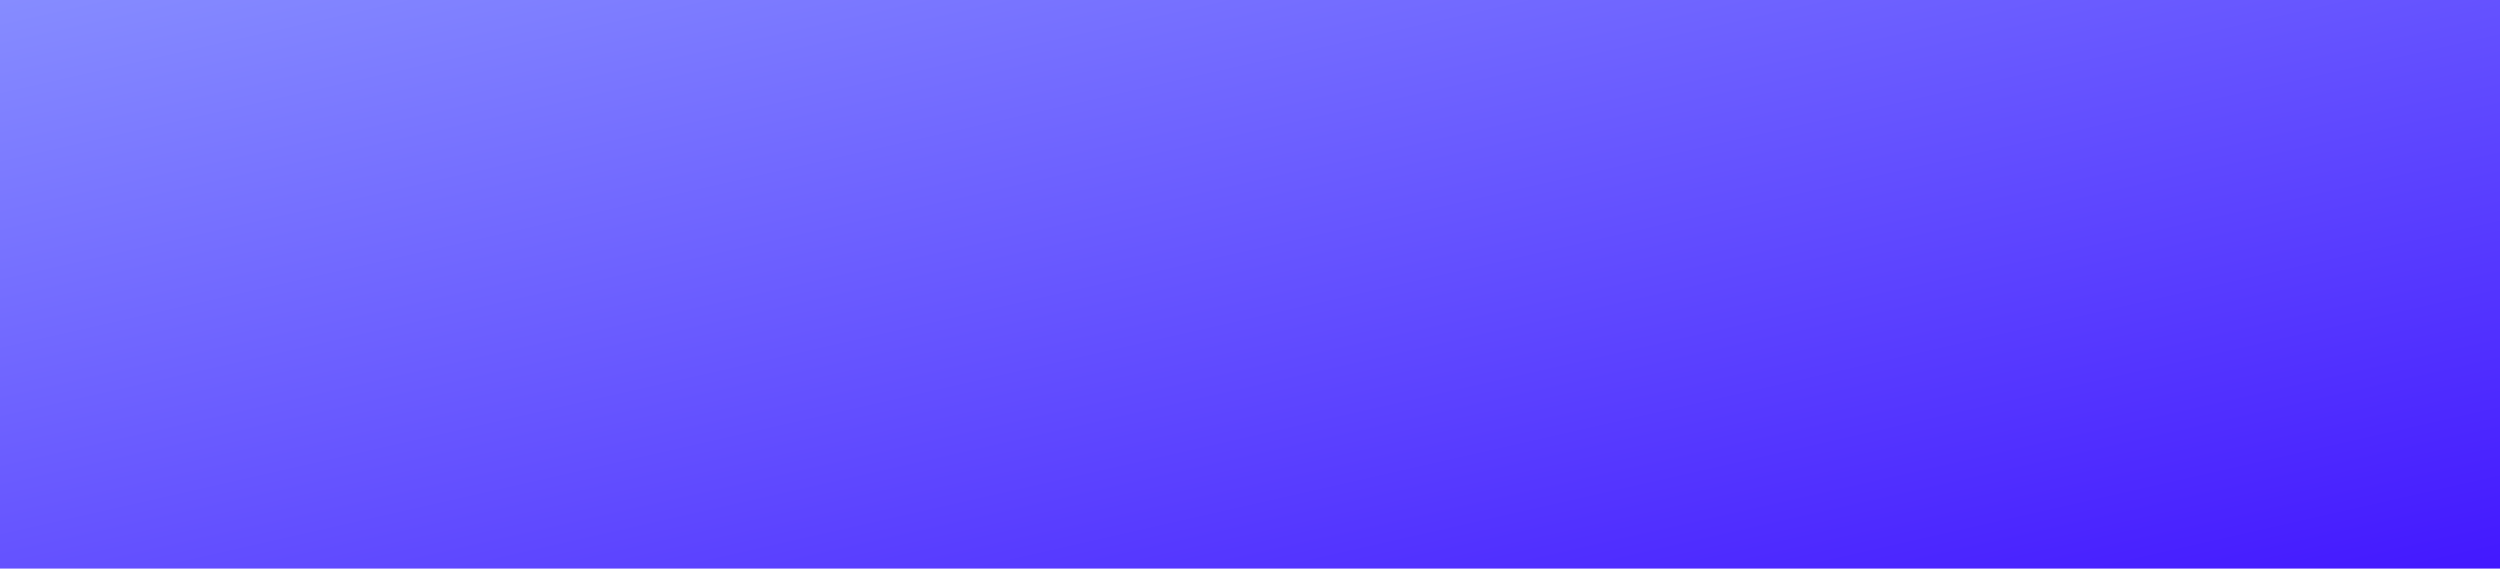
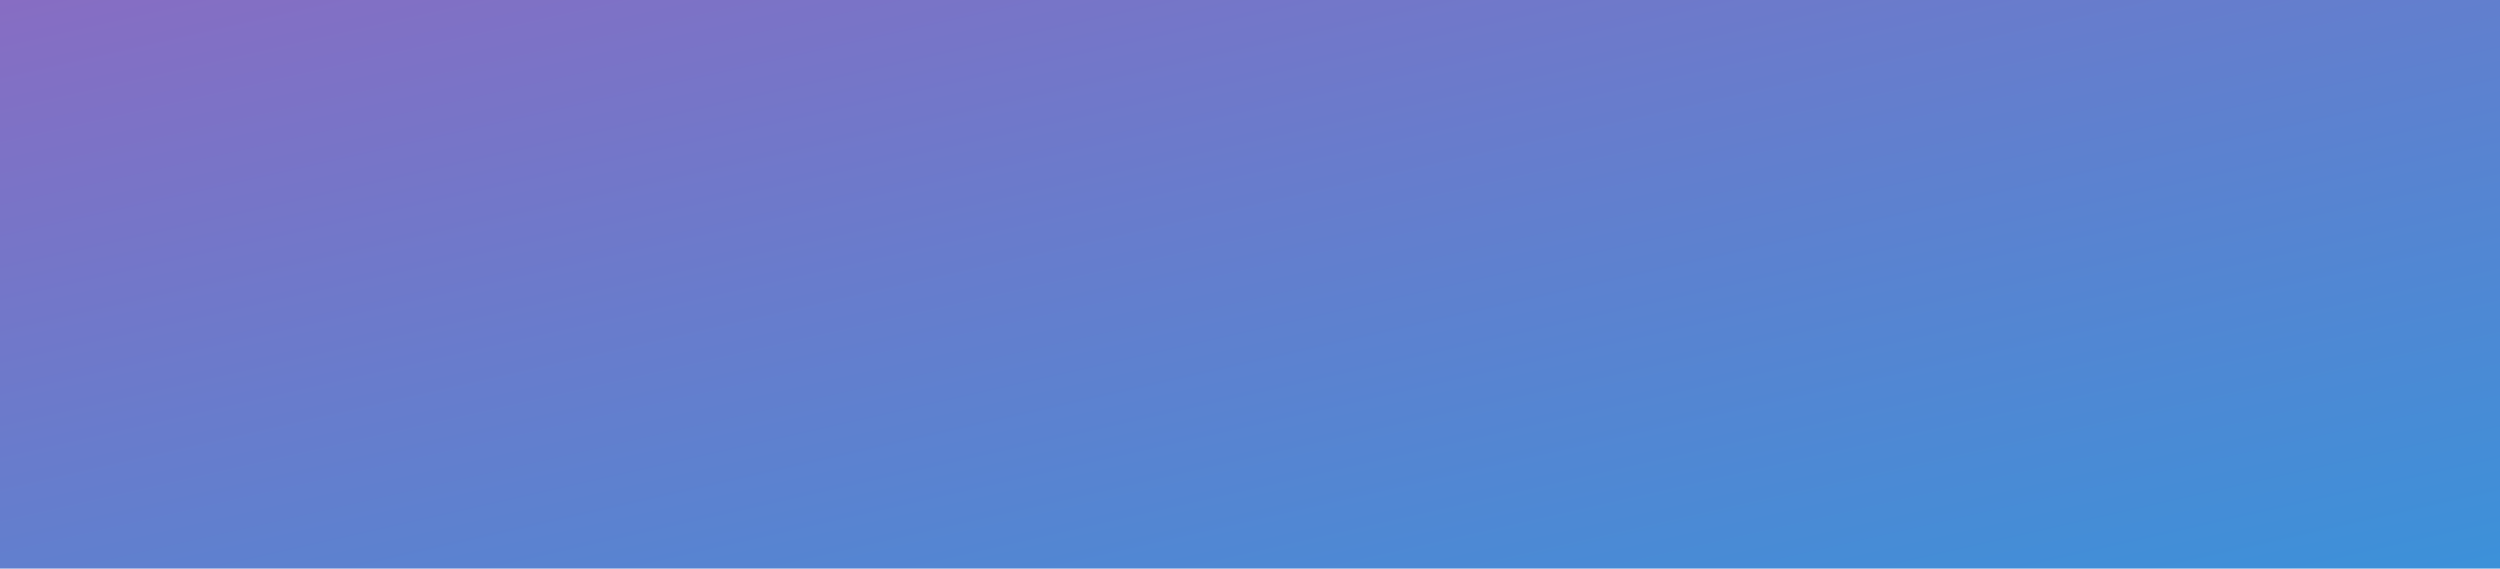
<svg xmlns="http://www.w3.org/2000/svg" width="576" height="131" viewBox="0 0 576 131" fill="none">
  <rect width="576" height="131" fill="url(#paint0_linear_2036_2102)" />
  <defs>
    <linearGradient id="paint0_linear_2036_2102" x1="0" y1="0" x2="56.656" y2="249.115" gradientUnits="userSpaceOnUse">
-       <stop stop-color="#868CFF" />
-       <stop offset="1" stop-color="#4318FF" />
+       <stop stop-color="#876DC3" />
+       <stop offset="1" stop-color="#3C91D9" />
    </linearGradient>
  </defs>
</svg>
